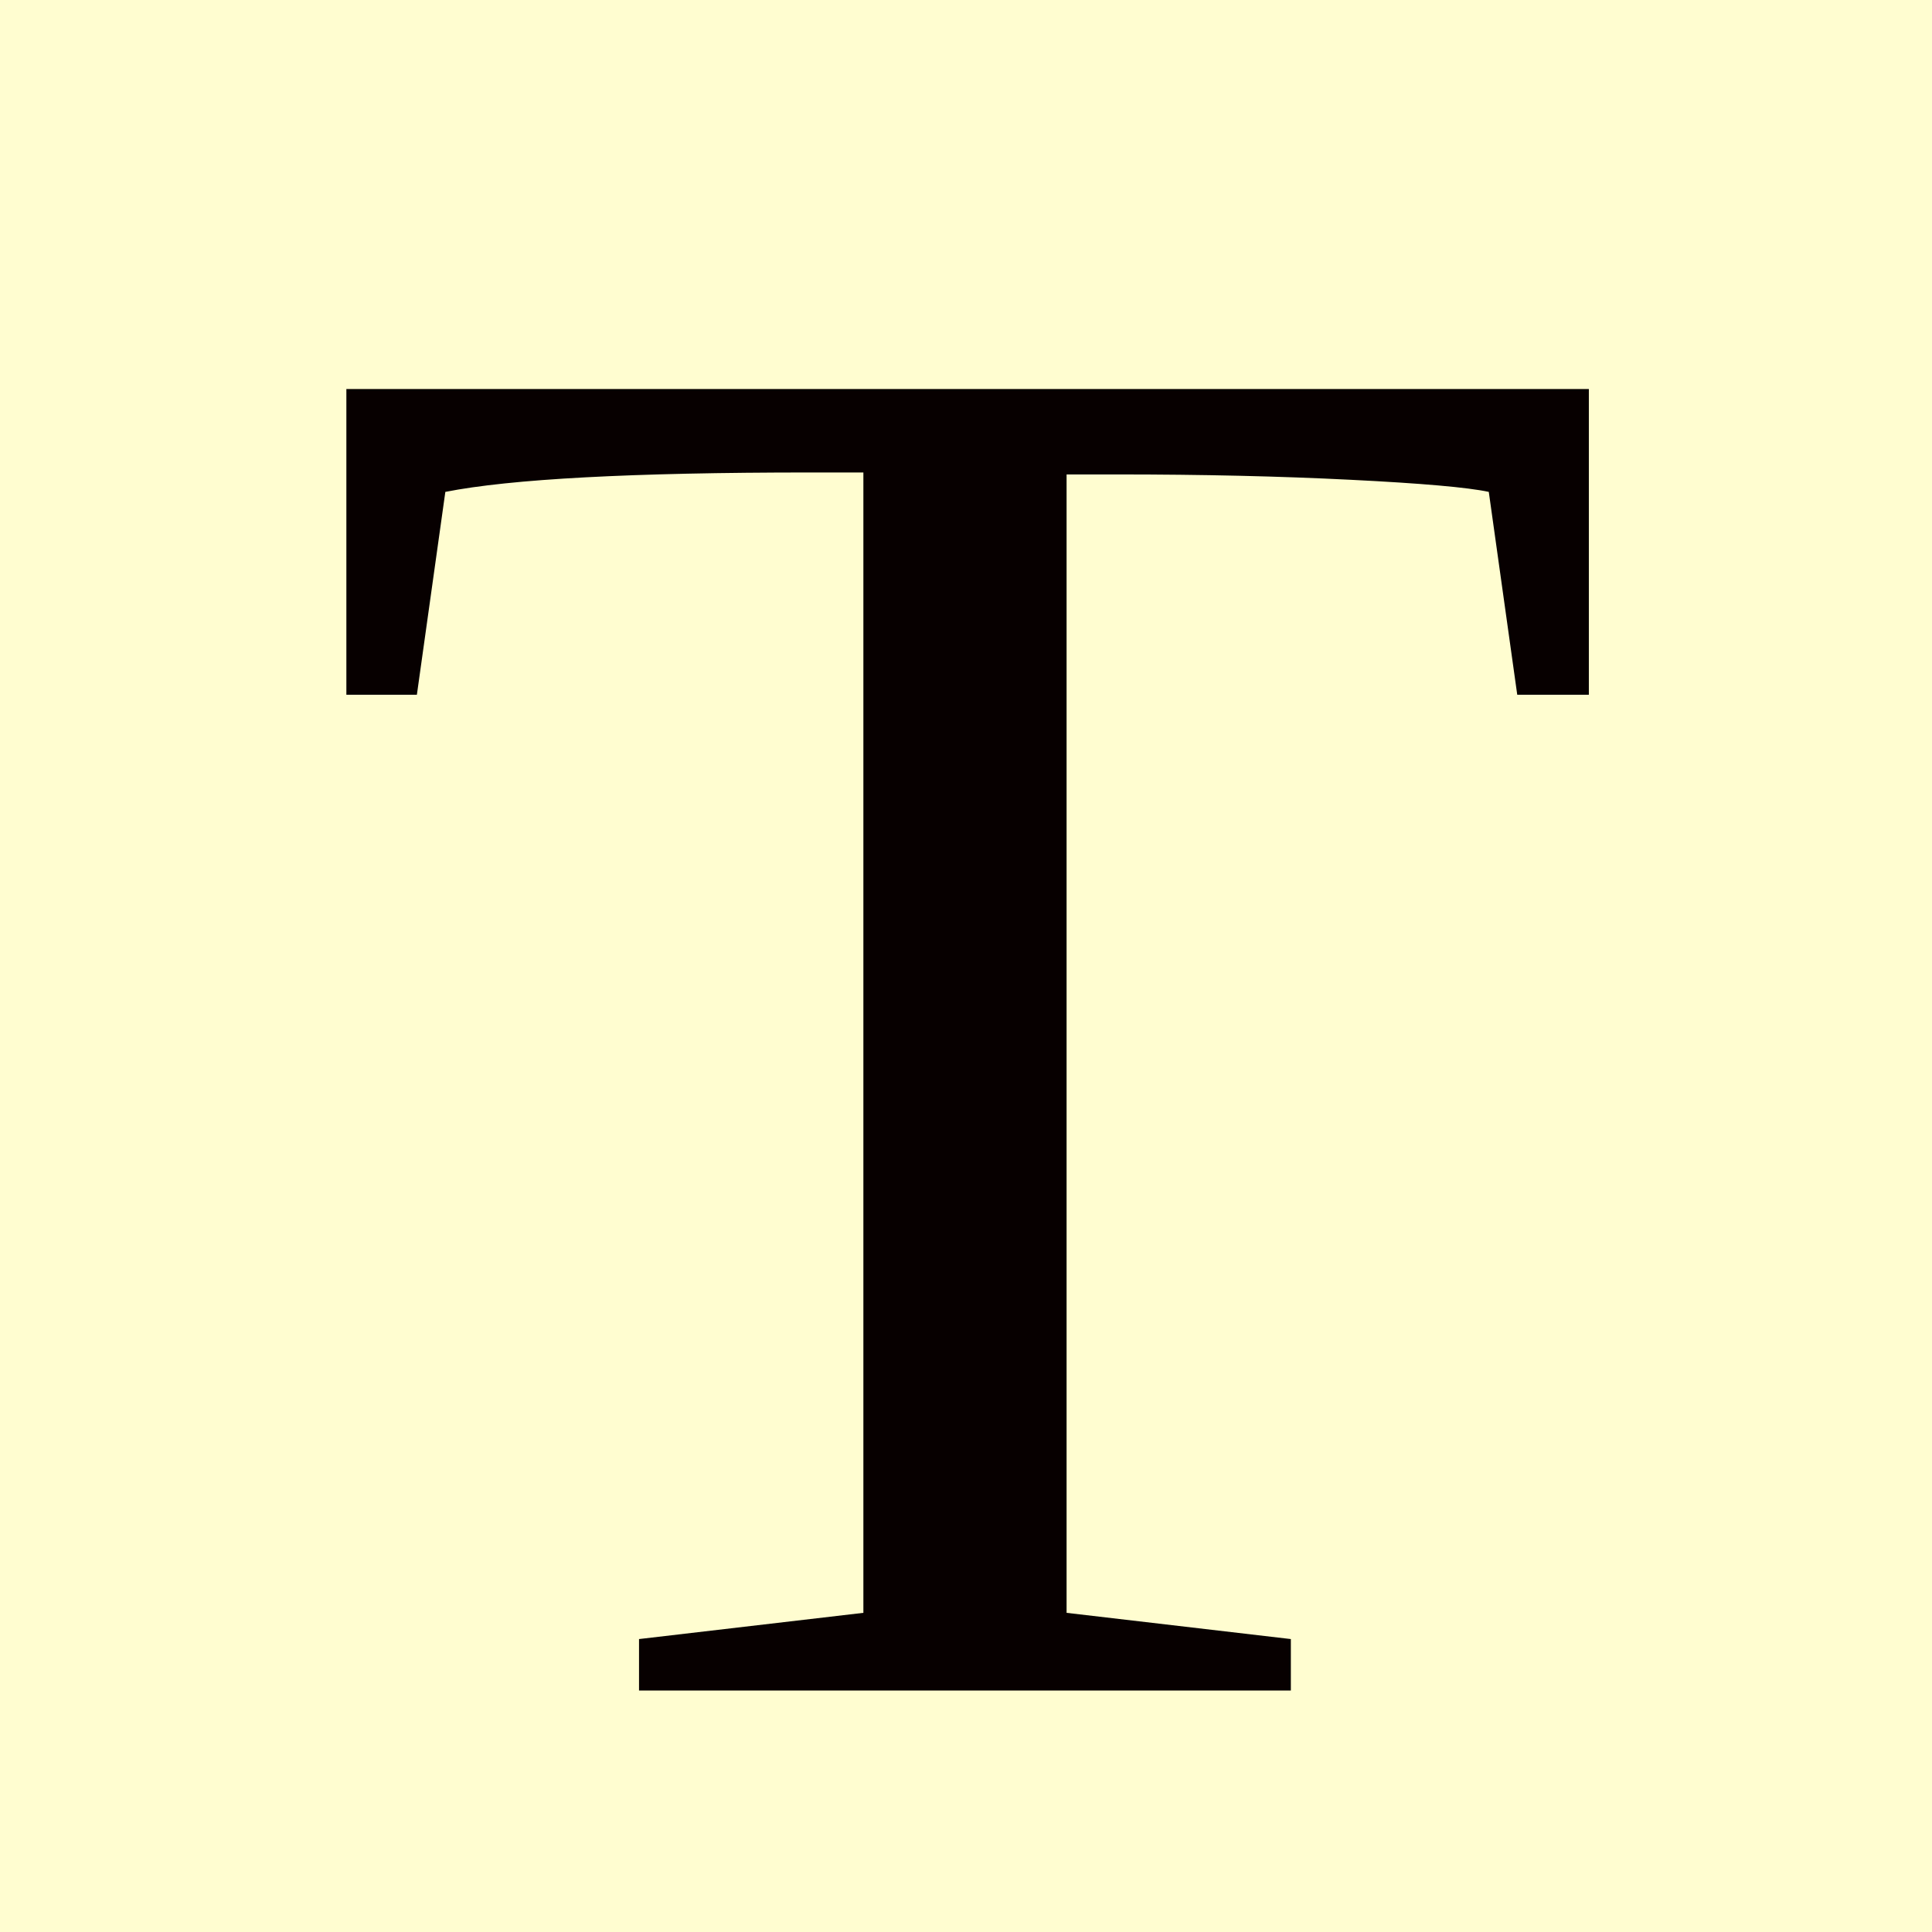
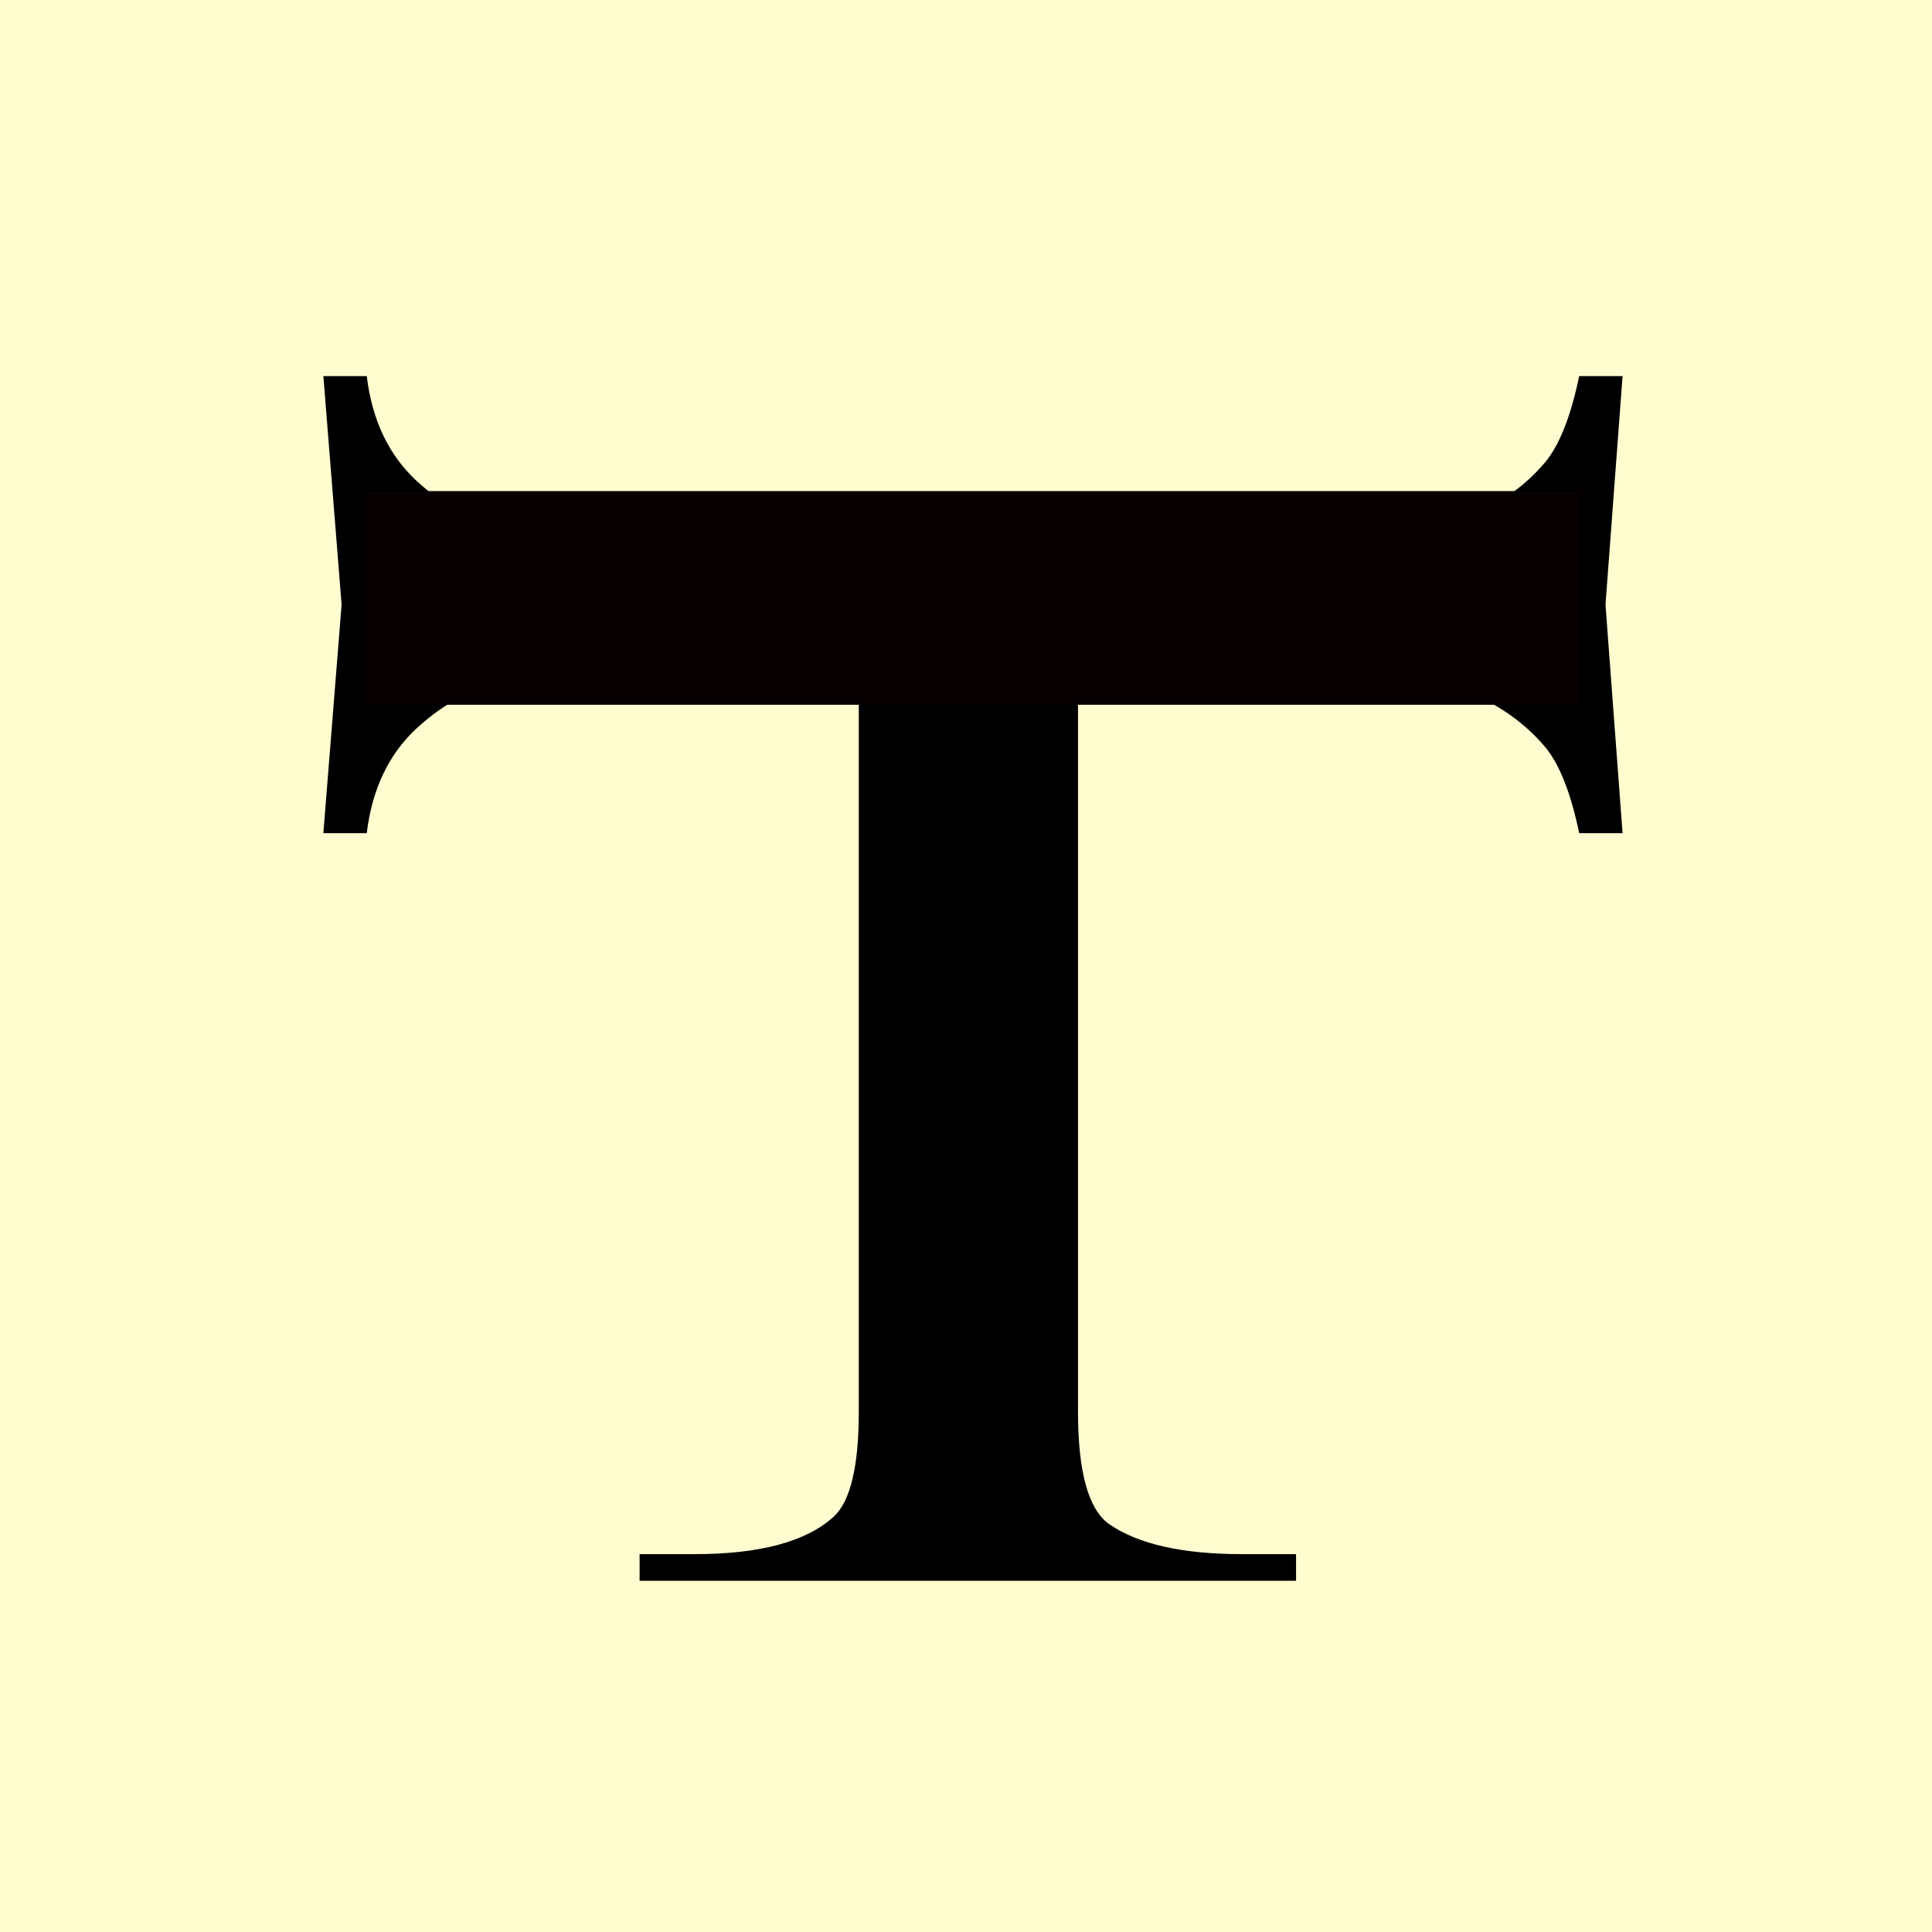
<svg xmlns="http://www.w3.org/2000/svg" width="400" height="400" version="1.1" id="svg1">
  <defs id="defs1" />
  <rect style="fill:#fffdd0;fill-opacity:1;stroke-width:2.274" id="rect5" width="400" height="400" x="0" y="0" />
-   <g id="g6" transform="matrix(1.181798,0,0,1.133248,334.5308,19.53447)">
+   <g id="g6" transform="matrix(1.181798,0,0,1.133248,-36.69906,-30.92278)">
    <g id="g3" transform="matrix(1.356039,0,0,0.8921828,-49.45982,60.98819)">
      <g id="g1" transform="translate(-14.92563,-14.06687)">
        <path d="m 281.712,100 2.211,46.902 h -5.605 q -1.622,-12.389 -4.426,-17.699 -4.571,-8.555 -12.242,-12.536 -7.522,-4.13 -19.911,-4.13 h -28.17 v 152.803 q 0,18.436 3.982,23.009 5.604,6.194 17.256,6.194 h 6.932 V 300 h -84.807 v -5.457 h 7.08 q 12.684,0 17.993,-7.669 3.244,-4.72 3.244,-21.534 V 112.537 h -24.041 q -14.011,0 -19.911,2.065 -7.67,2.802 -13.126,10.767 -5.457,7.964 -6.49,21.534 h -5.605 l 2.36,-46.902 z" id="path1-0" style="stroke-width:0.796" />
      </g>
      <g id="g2" transform="translate(-14.92563,-13.85542)">
        <path d="m 281.712,100 2.211,-46.902 h -5.605 q -1.622,12.389 -4.426,17.699 -4.571,8.555 -12.242,12.536 -7.522,4.13 -19.911,4.13 H 213.57 V -65.34 q 0,-18.436 3.982,-23.009 5.604,-6.194 17.256,-6.194 h 6.932 V -100 h -84.807 v 5.457 h 7.08 q 12.684,0 17.993,7.669 3.244,4.72 3.244,21.534 V 87.463 h -24.041 q -14.011,0 -19.911,-2.065 -7.67,-2.802 -13.126,-10.767 -5.457,-7.964 -6.49,-21.534 H 116.077 l 2.36,46.902 z" id="path1-0-9" style="stroke-width:0.796" />
      </g>
    </g>
    <rect style="fill:#fffdd0;fill-opacity:1;stroke-width:0.519" id="rect6" width="52.827" height="156.359" x="173.085" y="-29.704" />
  </g>
-   <text xml:space="preserve" style="font-size:428.641px;fill:#070000;fill-opacity:1;stroke-width:35.72" x="61.096" y="364.561" id="text3" transform="scale(1.041604,0.9600581)">
-     <tspan id="tspan3" x="61.096" y="364.561" style="stroke-width:35.72">Τ</tspan>
-     <tspan x="61.096" y="900.362" style="stroke-width:35.72" id="tspan4" />
+   <text xml:space="preserve" style="font-size:428.641px;fill:#070000;fill-opacity:1;stroke-width:35.72" x="158.409" y="780.852" id="text3" transform="scale(1.041604,0.9600581)">
+     <tspan id="tspan3" x="158.409" y="780.852" style="stroke-width:35.72">Τ</tspan>
+     <tspan x="158.409" y="1316.653" style="stroke-width:35.72" id="tspan4" />
  </text>
+   <rect style="fill:#070000;stroke-width:0.94" id="rect1" width="251.471" height="44.235" x="75.708" y="101.677" />
</svg>
